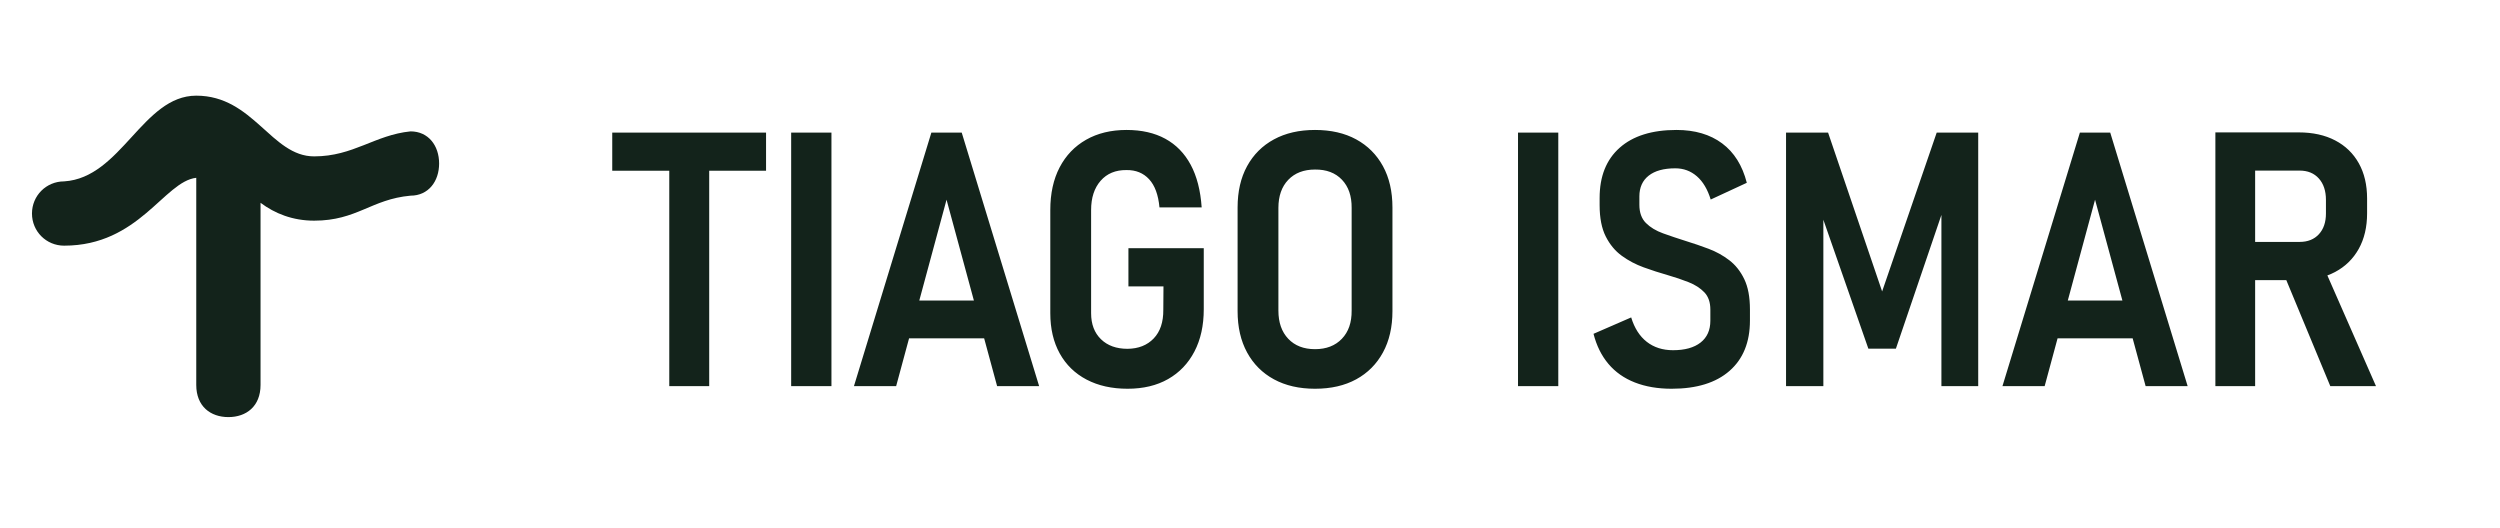
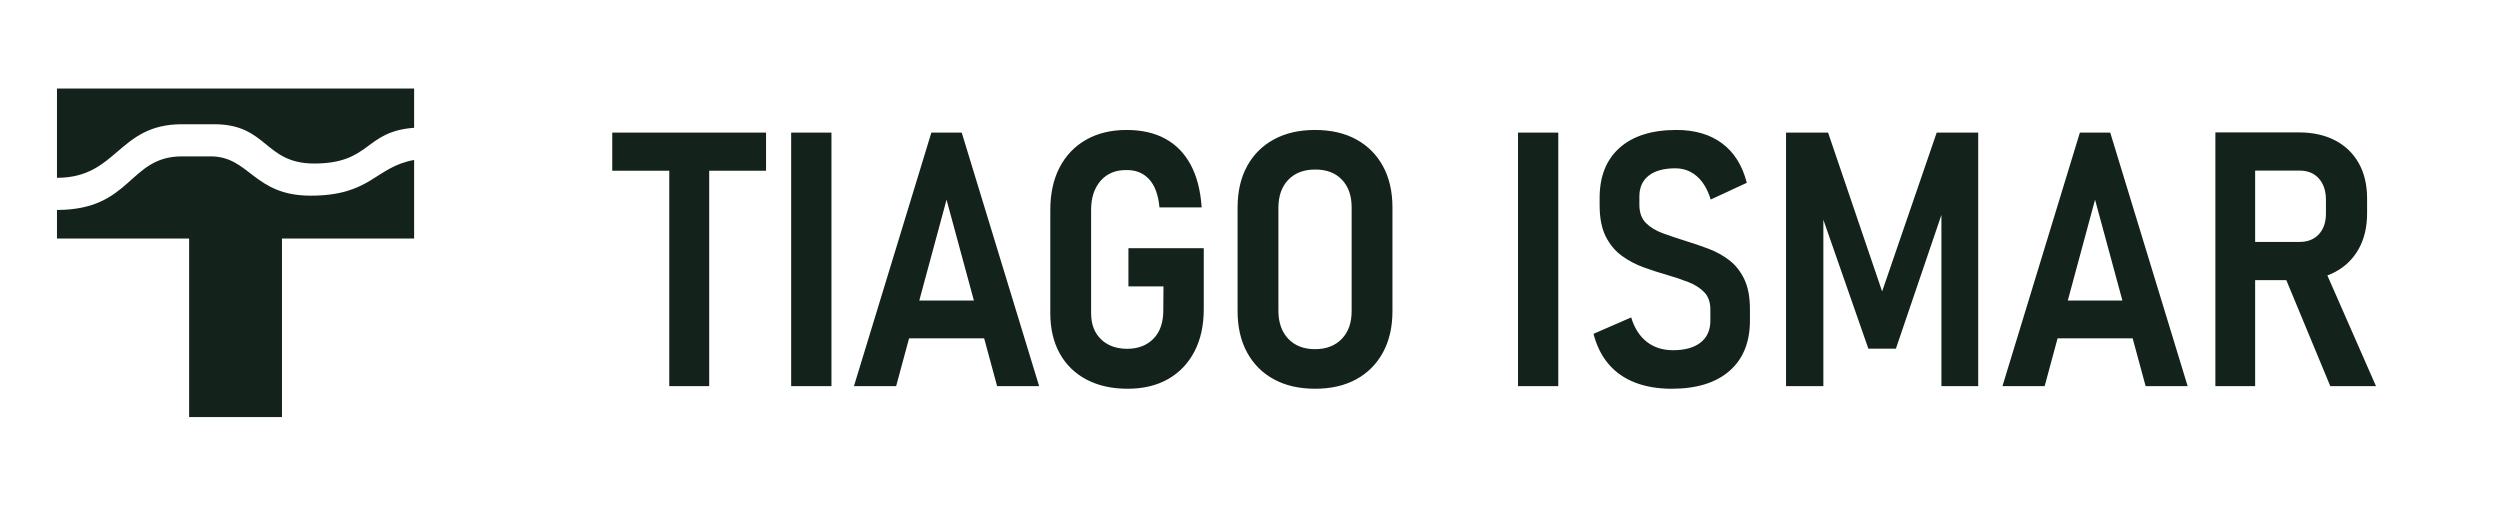
<svg xmlns="http://www.w3.org/2000/svg" viewBox="0 0 588 124" role="img" aria-label="Tiago Ismar">
-   <path fill="#13231b" d="M12 44C28 43 34 20 49 20C65 20 70 37 82 37C93 37 99 31 109 30C114 30 117 34 117 39C117 44 114 48 109 48C98 49 94 55 82 55C76 55 71 53 67 50V101C67 107 63 110 58 110C53 110 49 107 49 101V43C40 44 33 62 12 62C7 62 3 58 3 53C3 48 7 44 12 44Z" transform="translate(5 5.7) scale(.84)" />
+   <path fill="#13231b" d="M10 18H110V29C96 30 98 39 82 39C68 39 69 28 54 28H45C27 28 27 43 10 43Z M10 52C31 52 30 37 45 37H53C64 37 65 48 81 48C98 48 99 40 110 38V60H73V110H47V60H10Z" transform="translate(5 5.7) scale(.84)" />
  <path fill="#13231b" d="M13.412 60.252L13.412 5.537L22.805 5.496L22.805 60.252ZM0 9.598L0 0.615L36.176 0.615L36.176 9.598ZM51.557 0.615L51.557 60.252L42.082 60.252L42.082 0.615ZM56.848 60.252L75.059 0.615L82.195 0.615L100.406 60.252L90.521 60.252L78.627 16.406L66.773 60.252ZM66.773 49.014L66.773 40.113L90.932 40.113L90.932 49.014ZM121.406 27.809L139.125 27.809L139.125 42.164C139.125 45.992 138.394 49.308 136.931 52.11C135.468 54.913 133.403 57.073 130.737 58.591C128.071 60.108 124.893 60.867 121.201 60.867C117.51 60.867 114.297 60.149 111.563 58.714C108.828 57.278 106.723 55.228 105.246 52.562C103.77 49.896 103.031 46.744 103.031 43.107L103.031 18.826C103.031 14.943 103.763 11.601 105.226 8.798C106.689 5.995 108.767 3.828 111.46 2.297C114.153 0.766 117.318 0 120.955 0C124.51 0 127.552 0.69 130.081 2.071C132.61 3.452 134.6 5.489 136.049 8.183C137.498 10.876 138.359 14.219 138.633 18.211L138.633 18.211L128.707 18.211L128.707 18.211C128.434 15.258 127.62 13.05 126.267 11.587C124.913 10.124 123.143 9.406 120.955 9.434C118.385 9.406 116.355 10.247 114.864 11.956C113.374 13.665 112.629 15.955 112.629 18.826L112.629 43.107C112.629 45.678 113.401 47.715 114.946 49.219C116.491 50.723 118.576 51.475 121.201 51.475C123.772 51.447 125.822 50.634 127.354 49.034C128.885 47.435 129.637 45.186 129.609 42.287L129.65 36.791L121.406 36.791ZM165.293 60.867C161.574 60.867 158.355 60.129 155.634 58.652C152.913 57.176 150.808 55.07 149.317 52.336C147.827 49.602 147.082 46.361 147.082 42.615L147.082 18.252C147.082 14.479 147.827 11.231 149.317 8.511C150.808 5.79 152.913 3.691 155.634 2.215C158.355 0.738 161.574 0 165.293 0C169.039 0 172.266 0.738 174.973 2.215C177.68 3.691 179.778 5.79 181.269 8.511C182.759 11.231 183.504 14.479 183.504 18.252L183.504 42.615C183.504 46.361 182.759 49.602 181.269 52.336C179.778 55.07 177.68 57.176 174.973 58.652C172.266 60.129 169.039 60.867 165.293 60.867ZM165.293 51.557C167.945 51.557 170.051 50.743 171.609 49.116C173.168 47.489 173.934 45.281 173.906 42.492L173.906 18.334C173.934 15.545 173.175 13.337 171.63 11.71C170.085 10.083 167.973 9.283 165.293 9.311C162.641 9.311 160.542 10.117 158.997 11.73C157.452 13.344 156.68 15.545 156.68 18.334L156.68 42.492C156.68 45.281 157.452 47.489 158.997 49.116C160.542 50.743 162.641 51.557 165.293 51.557ZM222.51 0.615L222.51 60.252L213.035 60.252L213.035 0.615ZM249.17 60.867C245.916 60.867 243.031 60.375 240.516 59.391C238 58.406 235.929 56.95 234.302 55.022C232.675 53.095 231.506 50.736 230.795 47.947L230.795 47.947L239.654 44.092L239.654 44.092C240.42 46.607 241.644 48.521 243.325 49.834C245.007 51.146 247.064 51.803 249.498 51.803C252.287 51.803 254.447 51.201 255.979 49.998C257.51 48.795 258.275 47.086 258.275 44.871L258.275 42.246C258.275 40.523 257.804 39.17 256.86 38.186C255.917 37.201 254.687 36.408 253.169 35.807C251.651 35.205 249.99 34.645 248.186 34.125C246.354 33.605 244.494 33.004 242.607 32.32C240.721 31.637 238.998 30.728 237.44 29.593C235.881 28.458 234.623 26.94 233.666 25.04C232.709 23.14 232.231 20.686 232.231 17.678L232.231 15.996C232.231 10.91 233.803 6.973 236.947 4.184C240.092 1.395 244.549 0 250.318 0C254.639 0 258.214 1.053 261.044 3.158C263.874 5.264 265.809 8.354 266.848 12.428L266.848 12.428L258.357 16.365L258.357 16.365C257.619 13.959 256.532 12.134 255.097 10.89C253.661 9.646 251.973 9.023 250.031 9.023C247.324 9.023 245.239 9.598 243.776 10.746C242.314 11.895 241.582 13.521 241.582 15.627L241.582 17.596C241.582 19.428 242.095 20.856 243.12 21.882C244.146 22.907 245.492 23.721 247.16 24.322C248.828 24.924 250.619 25.525 252.533 26.127C254.311 26.674 256.088 27.282 257.865 27.952C259.643 28.622 261.263 29.518 262.726 30.639C264.188 31.76 265.364 33.243 266.253 35.089C267.142 36.935 267.586 39.307 267.586 42.205L267.586 44.83C267.586 49.916 265.986 53.86 262.787 56.663C259.588 59.466 255.049 60.867 249.17 60.867ZM298.676 37.98L311.514 0.615L321.275 0.615L321.275 60.252L312.621 60.252L312.621 15.791L313.154 18.416L301.916 51.434L295.436 51.434L284.197 19.236L284.854 15.791L284.854 60.252L276.076 60.252L276.076 0.615L285.961 0.615ZM326.977 60.252L345.188 0.615L352.324 0.615L370.535 60.252L360.65 60.252L348.756 16.406L336.902 60.252ZM336.902 49.014L336.902 40.113L361.061 40.113L361.061 49.014ZM381.158 35.314L381.158 26.332L396.867 26.332C398.781 26.332 400.292 25.73 401.399 24.527C402.507 23.324 403.061 21.697 403.061 19.646L403.061 16.447C403.061 14.342 402.507 12.667 401.399 11.423C400.292 10.179 398.781 9.557 396.867 9.557L381.158 9.557L381.158 0.574L396.662 0.574C399.971 0.574 402.828 1.203 405.234 2.461C407.641 3.719 409.493 5.51 410.792 7.834C412.091 10.158 412.74 12.92 412.74 16.119L412.74 19.605C412.74 22.832 412.084 25.621 410.772 27.973C409.459 30.324 407.606 32.136 405.214 33.407C402.821 34.679 399.971 35.314 396.662 35.314ZM377.057 60.252L377.057 0.574L386.408 0.574L386.408 60.252ZM404.086 60.252L392.971 33.469L402.24 31.582L414.832 60.252Z" transform="translate(144 30.566)" />
</svg>
